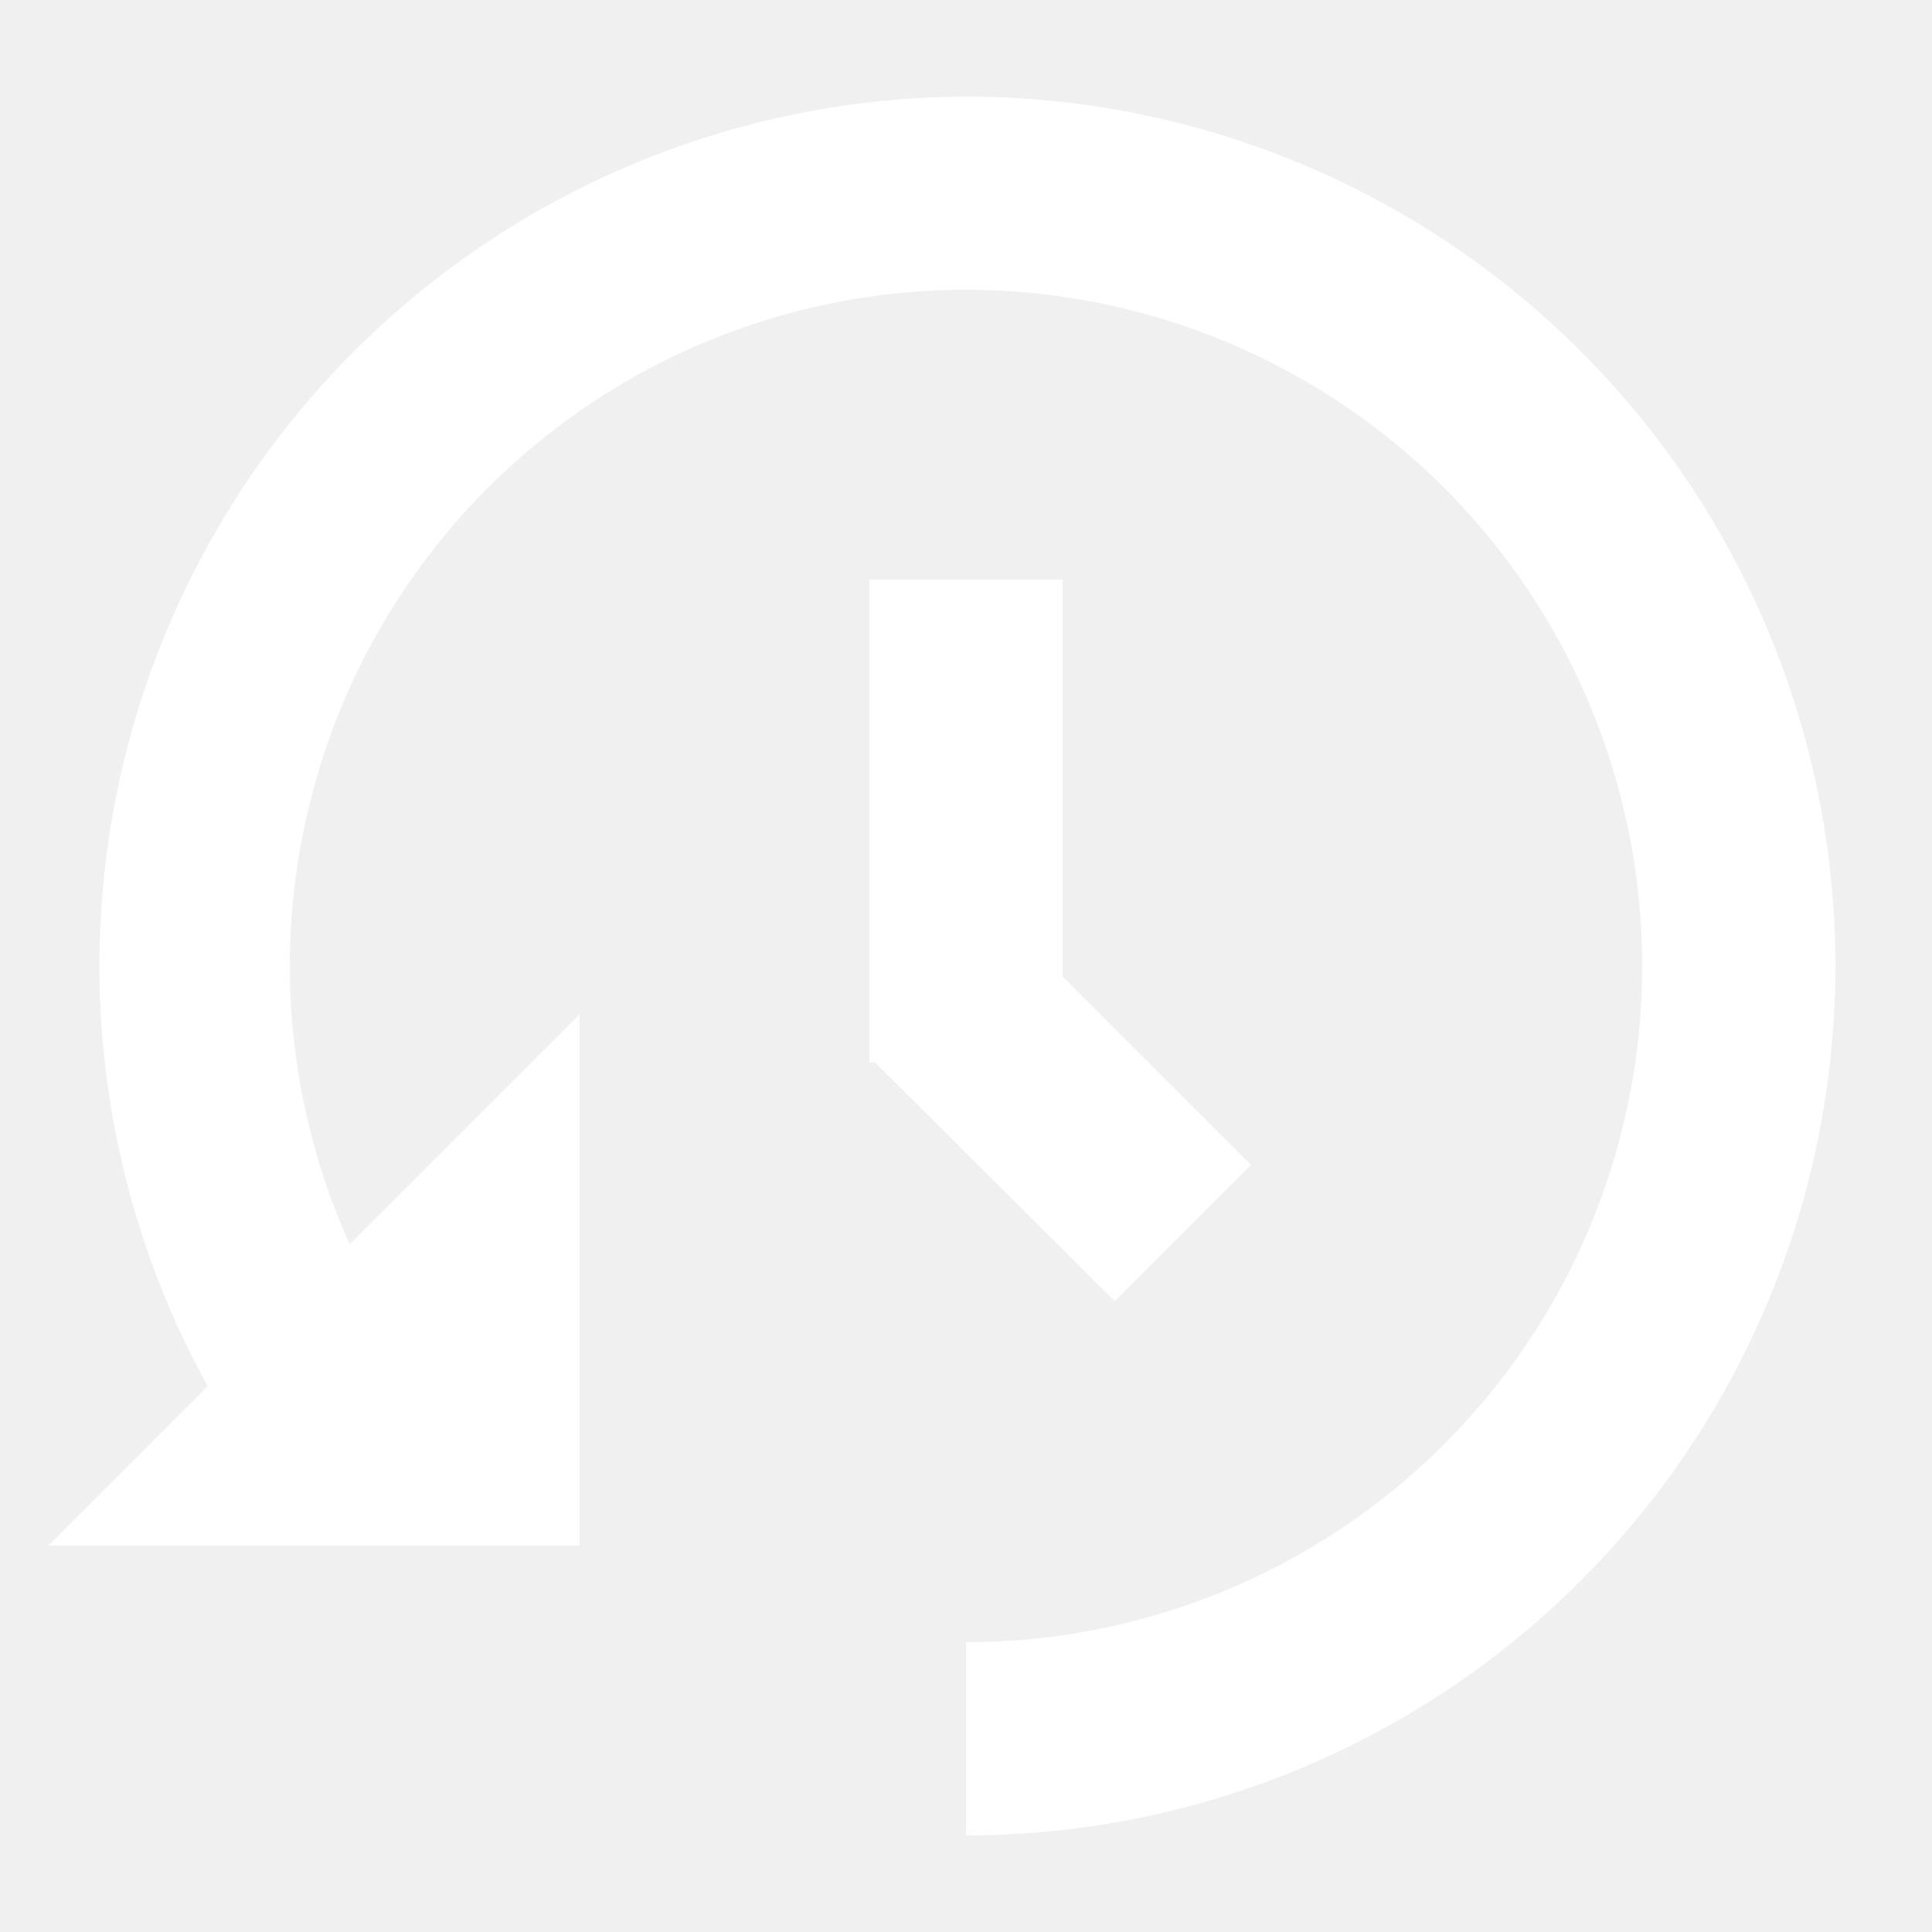
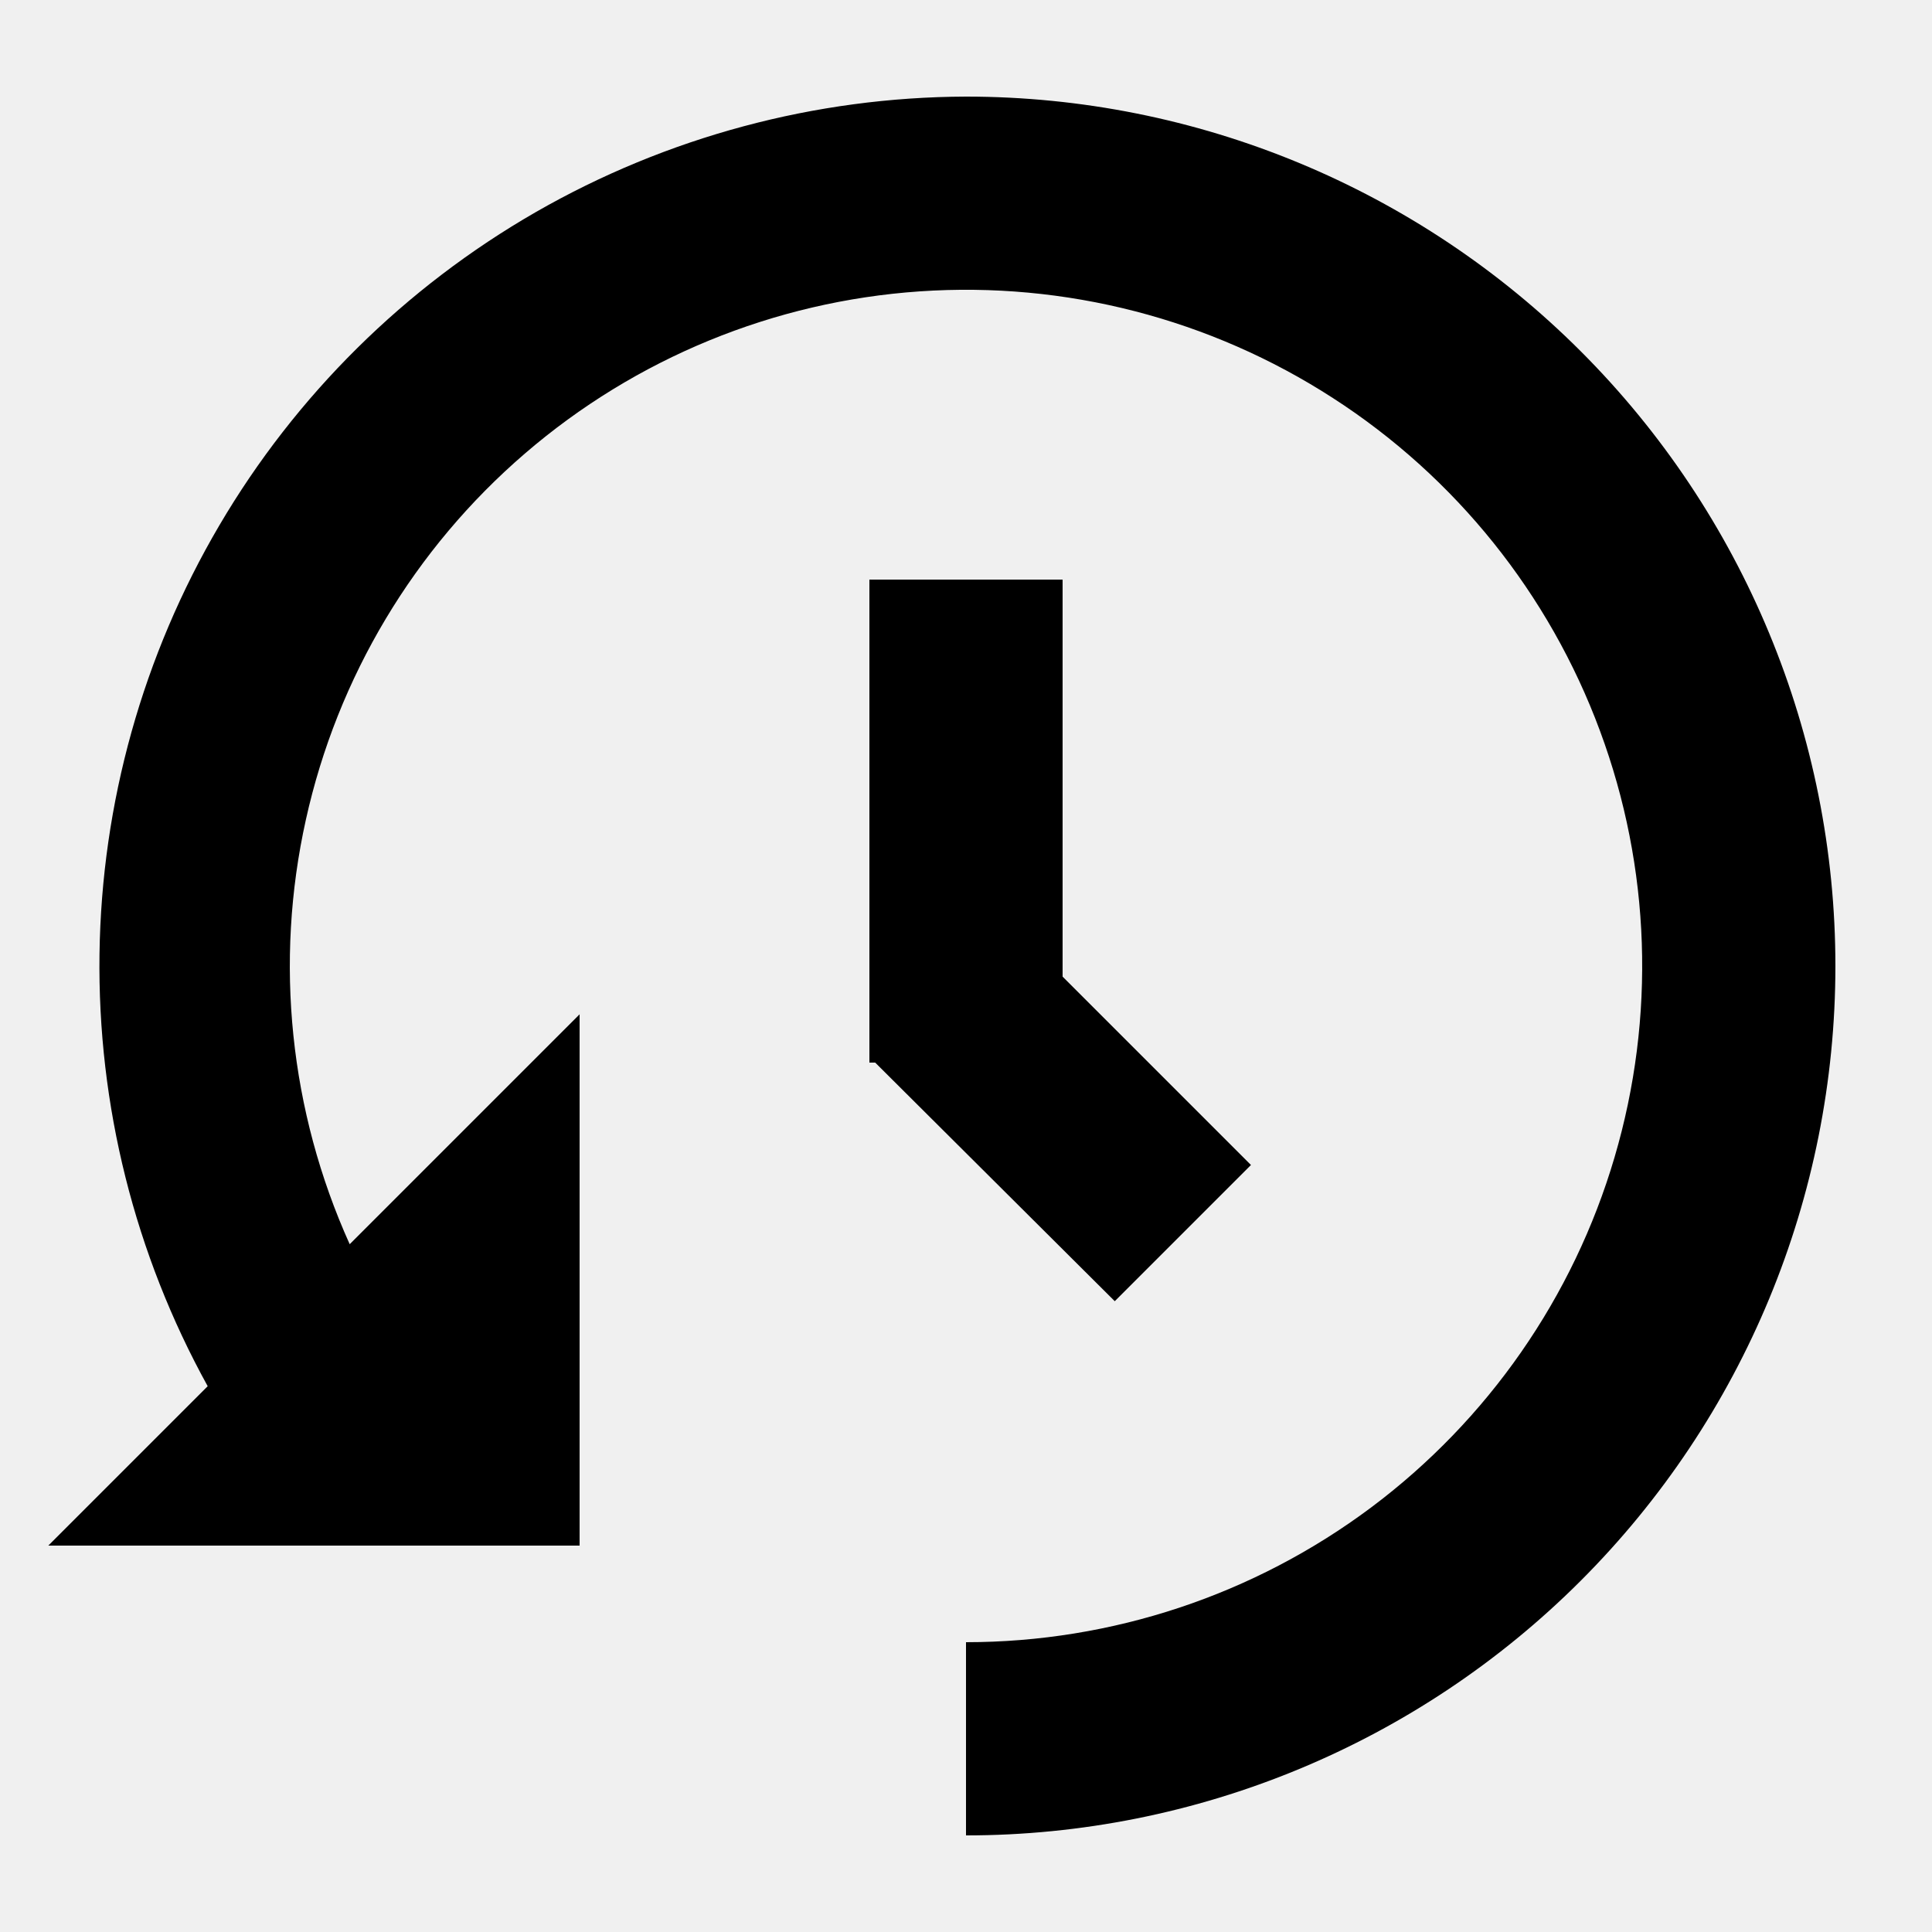
<svg xmlns="http://www.w3.org/2000/svg" width="16" height="16" viewBox="0 0 16 16" fill="none">
  <g clip-path="url(#clip0_45_3178)">
-     <path d="M7.2 4.8V8.8H7.248L9.232 10.776L10.36 9.648L8.8 8.088V4.8H7.2Z" fill="white" />
-     <path d="M8 0.8C6.75 0.804 5.522 1.134 4.438 1.756C3.354 2.379 2.45 3.273 1.817 4.35C1.183 5.428 0.841 6.652 0.824 7.902C0.807 9.153 1.116 10.386 1.72 11.48L0.4 12.8H4.8V8.4L2.896 10.304C2.399 9.202 2.271 7.969 2.533 6.789C2.794 5.608 3.431 4.544 4.347 3.756C5.263 2.967 6.41 2.496 7.616 2.413C8.822 2.33 10.023 2.64 11.038 3.296C12.054 3.951 12.83 4.918 13.25 6.052C13.671 7.185 13.713 8.424 13.371 9.584C13.03 10.743 12.322 11.761 11.354 12.485C10.385 13.209 9.209 13.6 8 13.6V15.2C9.91 15.2 11.741 14.441 13.091 13.091C14.441 11.741 15.2 9.91 15.2 8C15.2 6.09 14.441 4.259 13.091 2.909C11.741 1.559 9.91 0.8 8 0.8Z" fill="white" />
+     <path d="M7.2 4.8V8.8H7.248L9.232 10.776L10.36 9.648L8.8 8.088V4.8H7.2Z" fill="currentColor" />
+     <path d="M8 0.8C6.75 0.804 5.522 1.134 4.438 1.756C3.354 2.379 2.45 3.273 1.817 4.35C1.183 5.428 0.841 6.652 0.824 7.902C0.807 9.153 1.116 10.386 1.72 11.48L0.4 12.8H4.8V8.4L2.896 10.304C2.399 9.202 2.271 7.969 2.533 6.789C2.794 5.608 3.431 4.544 4.347 3.756C5.263 2.967 6.41 2.496 7.616 2.413C8.822 2.33 10.023 2.64 11.038 3.296C12.054 3.951 12.83 4.918 13.25 6.052C13.671 7.185 13.713 8.424 13.371 9.584C13.03 10.743 12.322 11.761 11.354 12.485C10.385 13.209 9.209 13.6 8 13.6V15.2C9.91 15.2 11.741 14.441 13.091 13.091C14.441 11.741 15.2 9.91 15.2 8C15.2 6.09 14.441 4.259 13.091 2.909C11.741 1.559 9.91 0.8 8 0.8Z" fill="currentColor" />
  </g>
  <defs>
    <clipPath id="clip0_45_3178">
-       <rect width="16" height="16" fill="white" />
+       <rect width="16" height="16" fill="currentColor" />
    </clipPath>
  </defs>
</svg>
